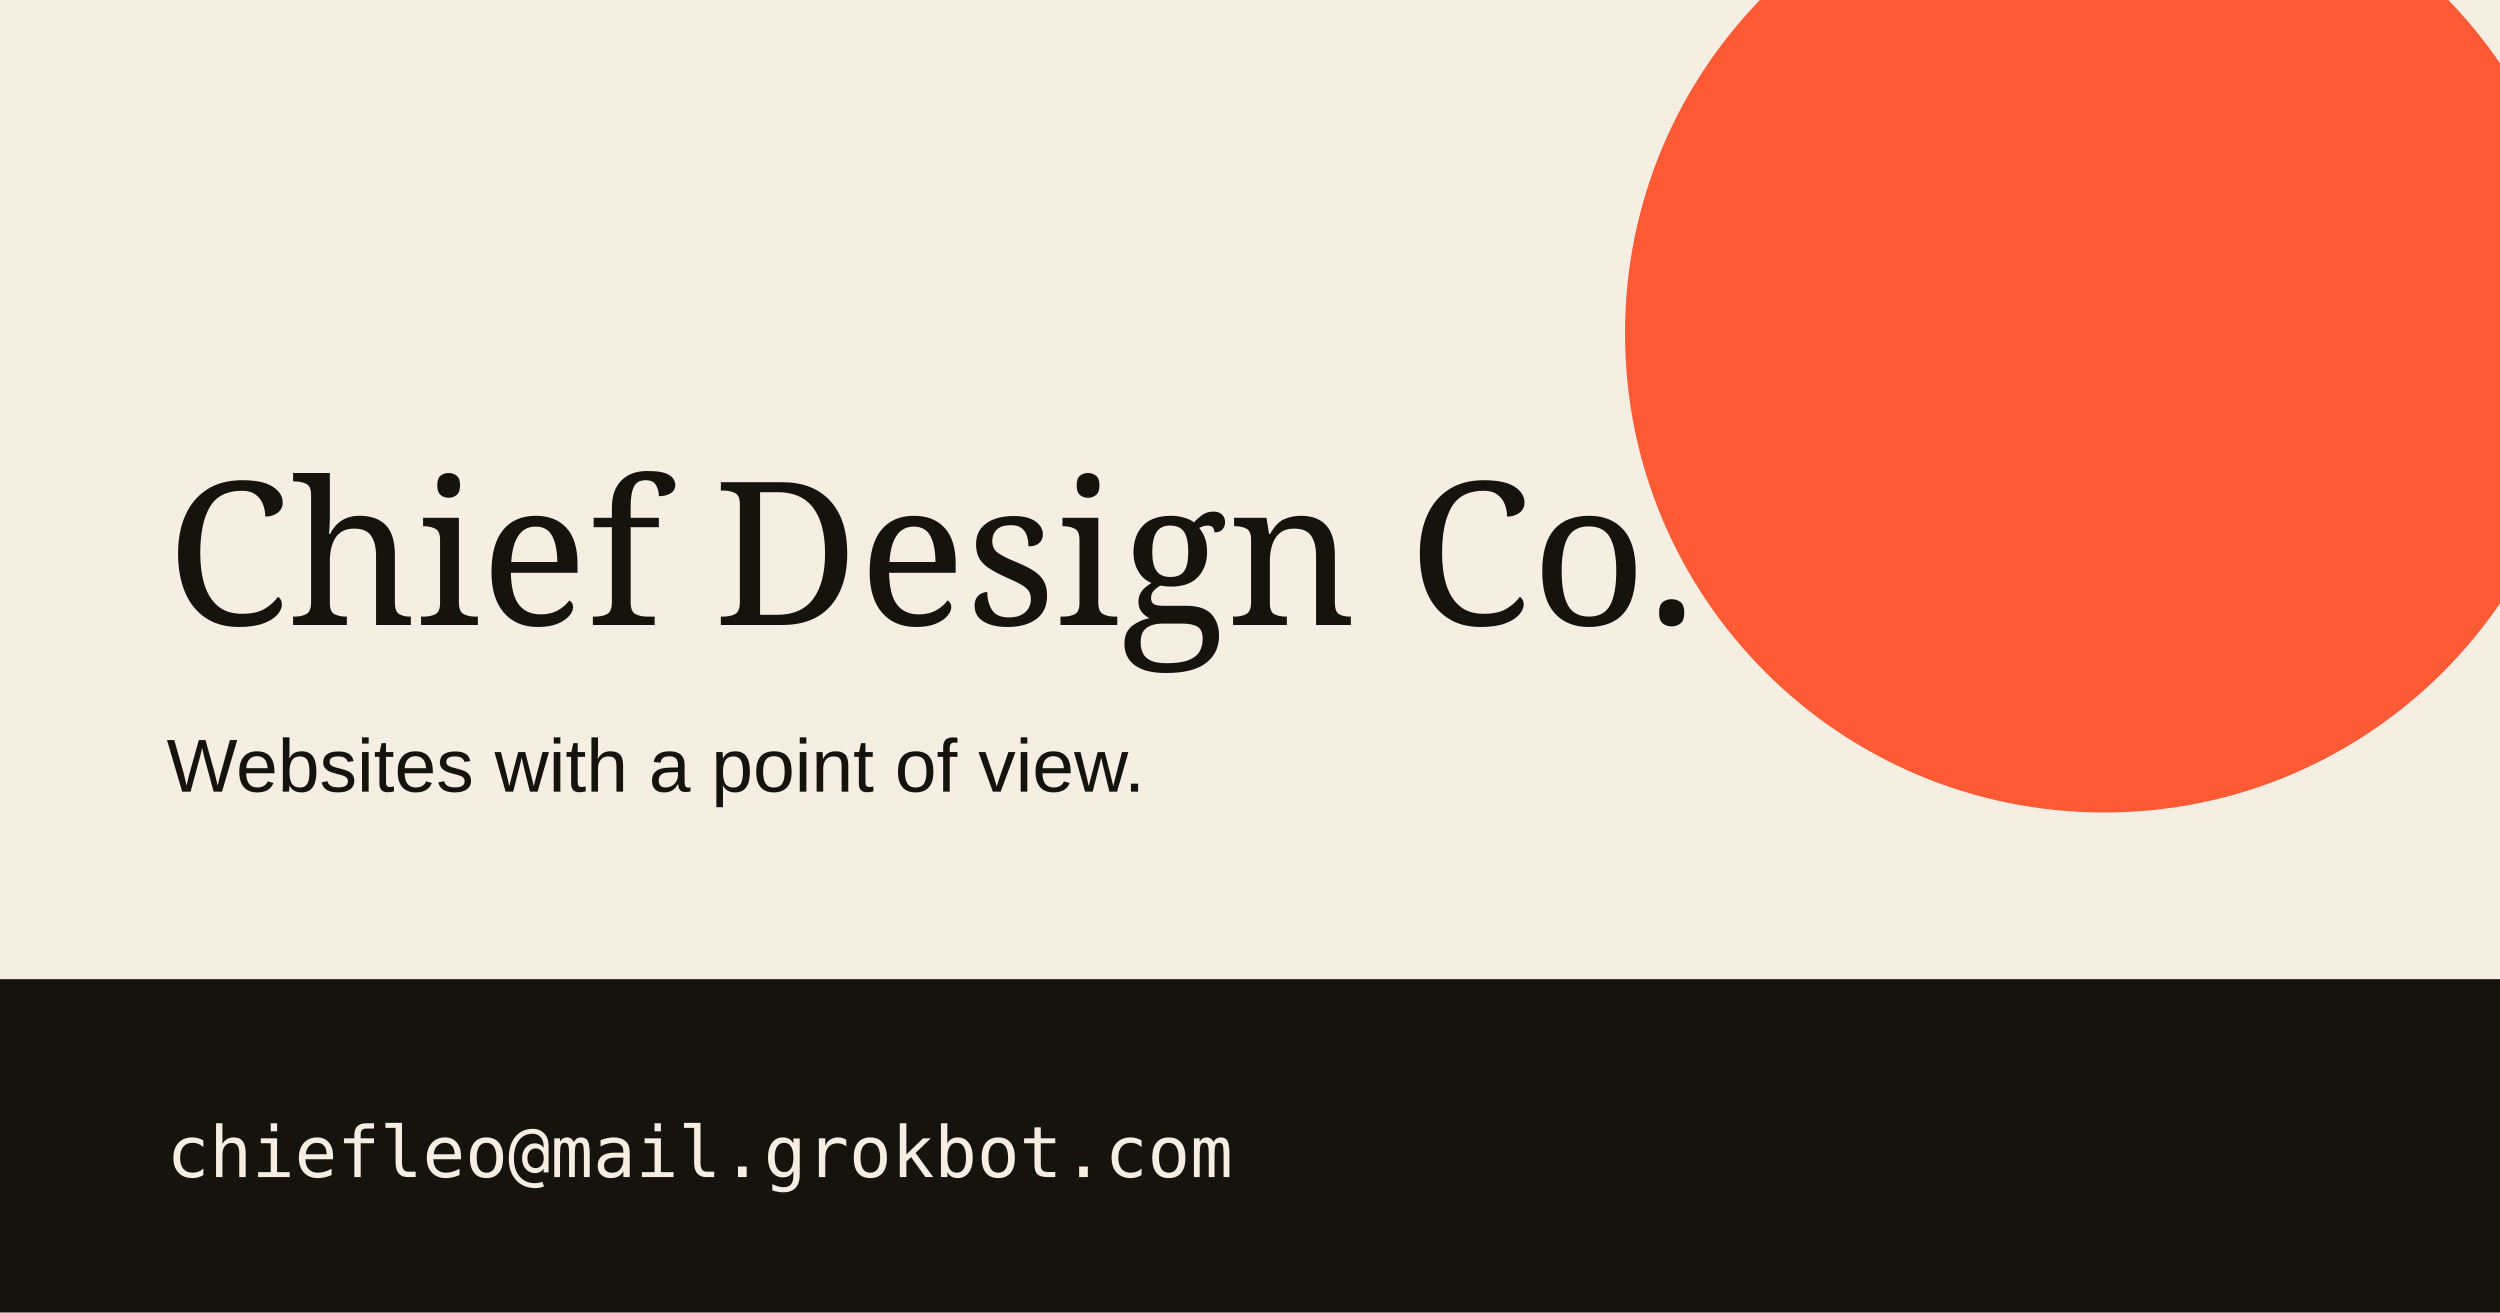
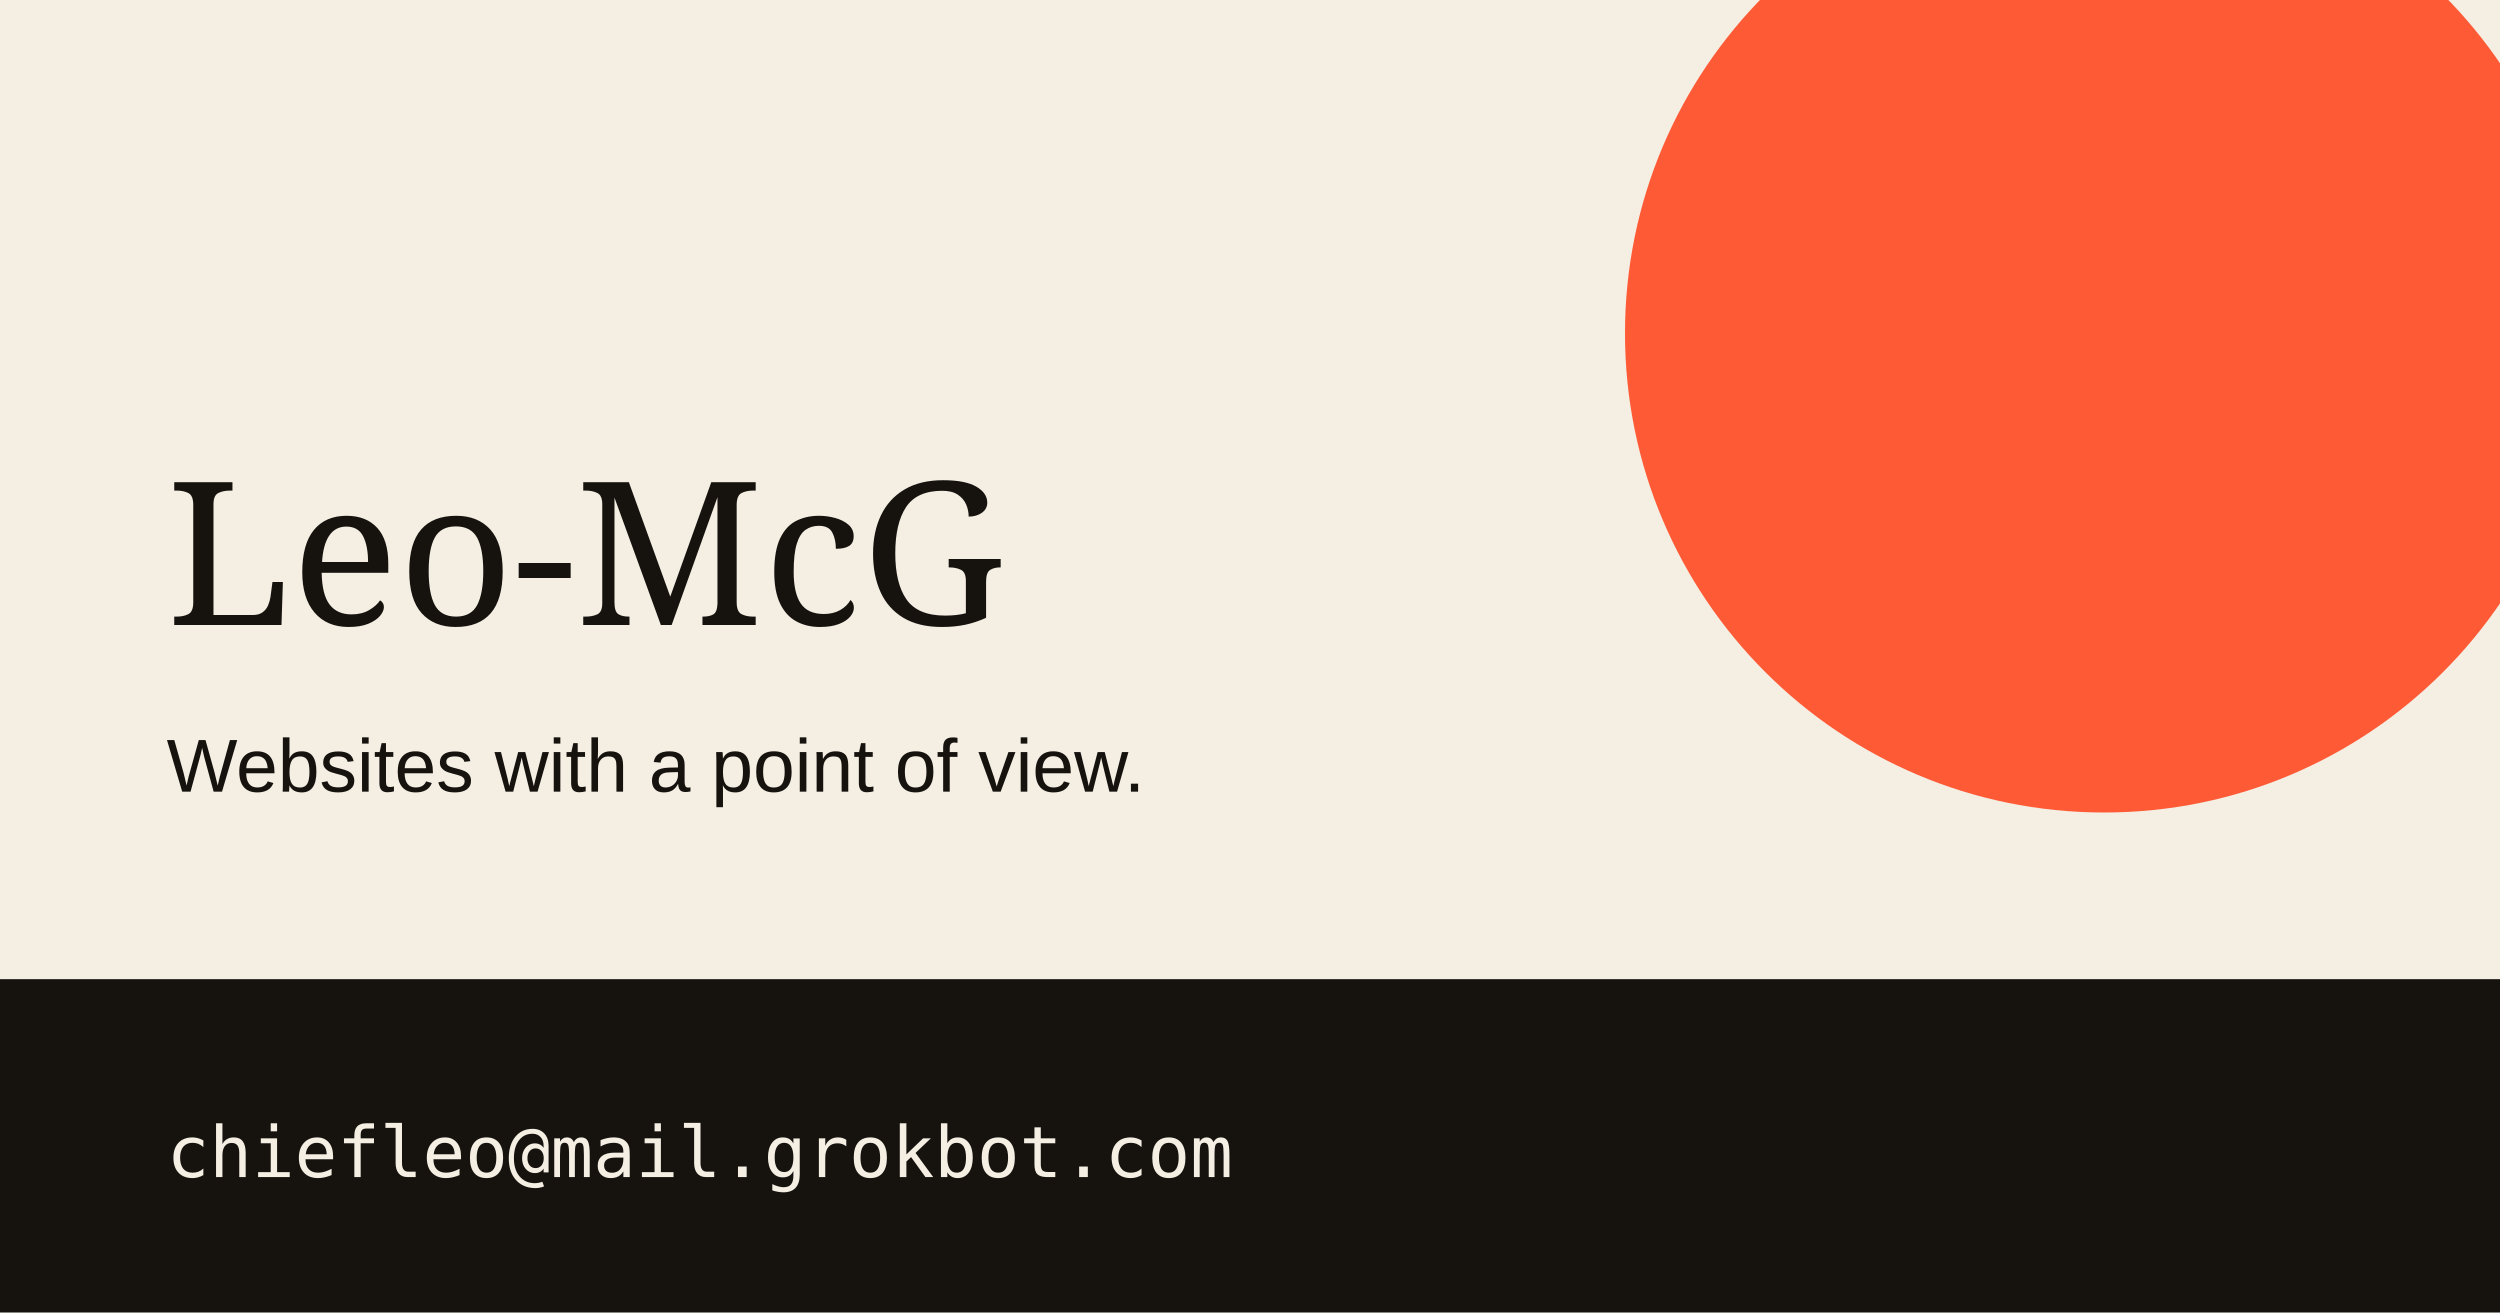
<svg xmlns="http://www.w3.org/2000/svg" viewBox="0 0 1200 630">
  <rect width="1200" height="630" fill="#F4EEE3" />
  <circle cx="1010" cy="160" r="230" fill="#FF5A36" />
  <rect x="0" y="470" width="1200" height="160" fill="#16130F" />
-   <text x="80" y="300" font-family="Georgia, serif" font-size="96" fill="#16130F">Chief Design Co.</text>
+   <text x="80" y="300" font-family="Georgia, serif" font-size="96" fill="#16130F">Leo-McG</text>
  <text x="80" y="380" font-family="Arial, sans-serif" font-size="36" fill="#16130F">Websites with a point of view.</text>
  <text x="80" y="565" font-family="monospace" font-size="34" fill="#F4EEE3">chiefleo@mail.grokbot.com</text>
</svg>
